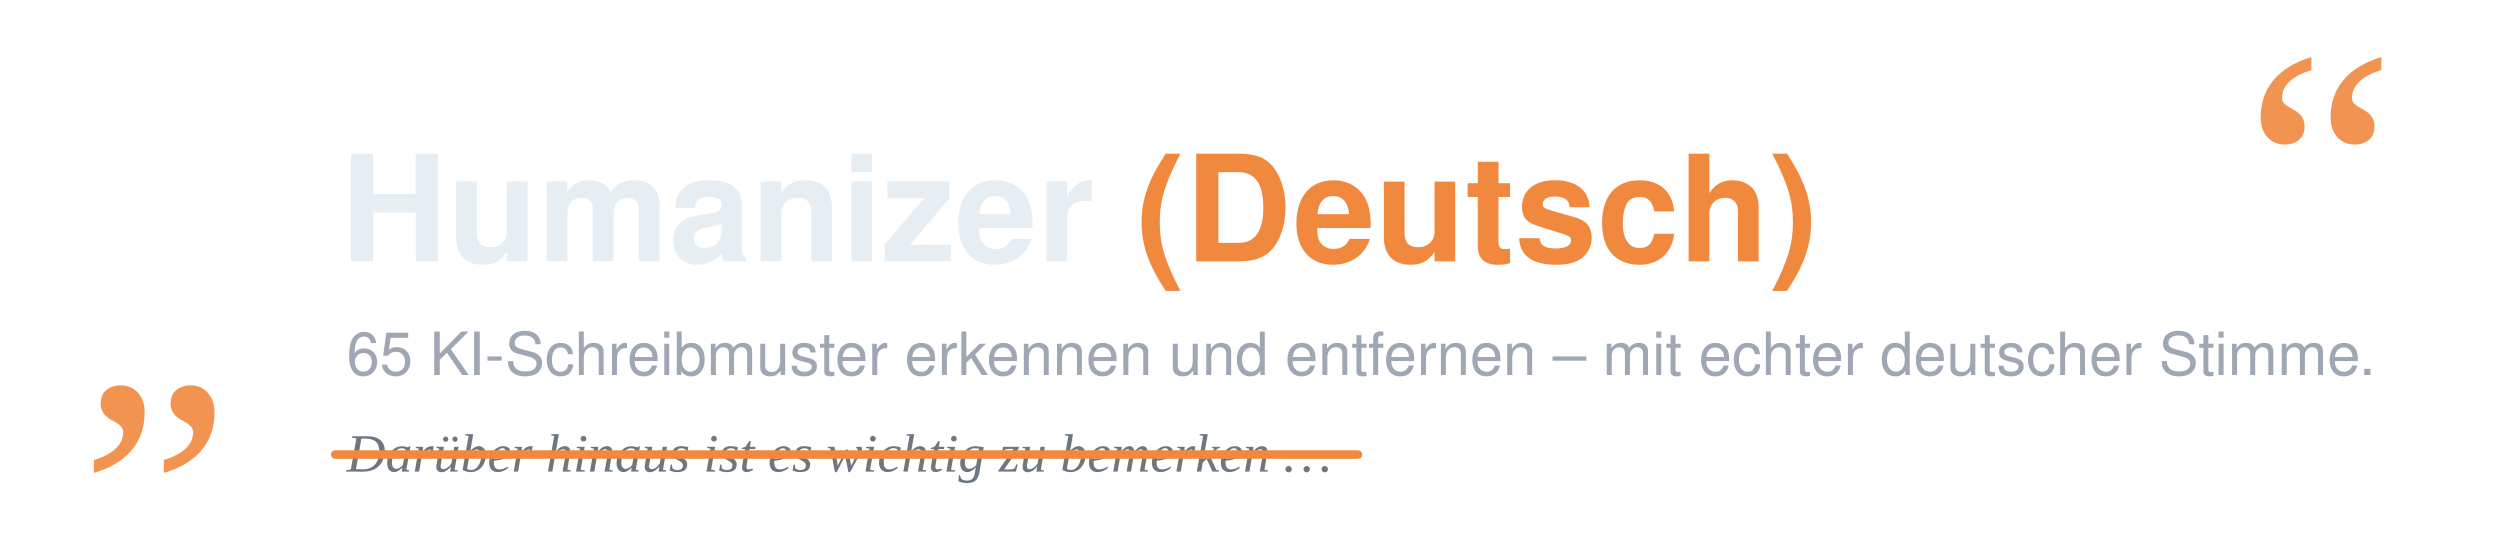
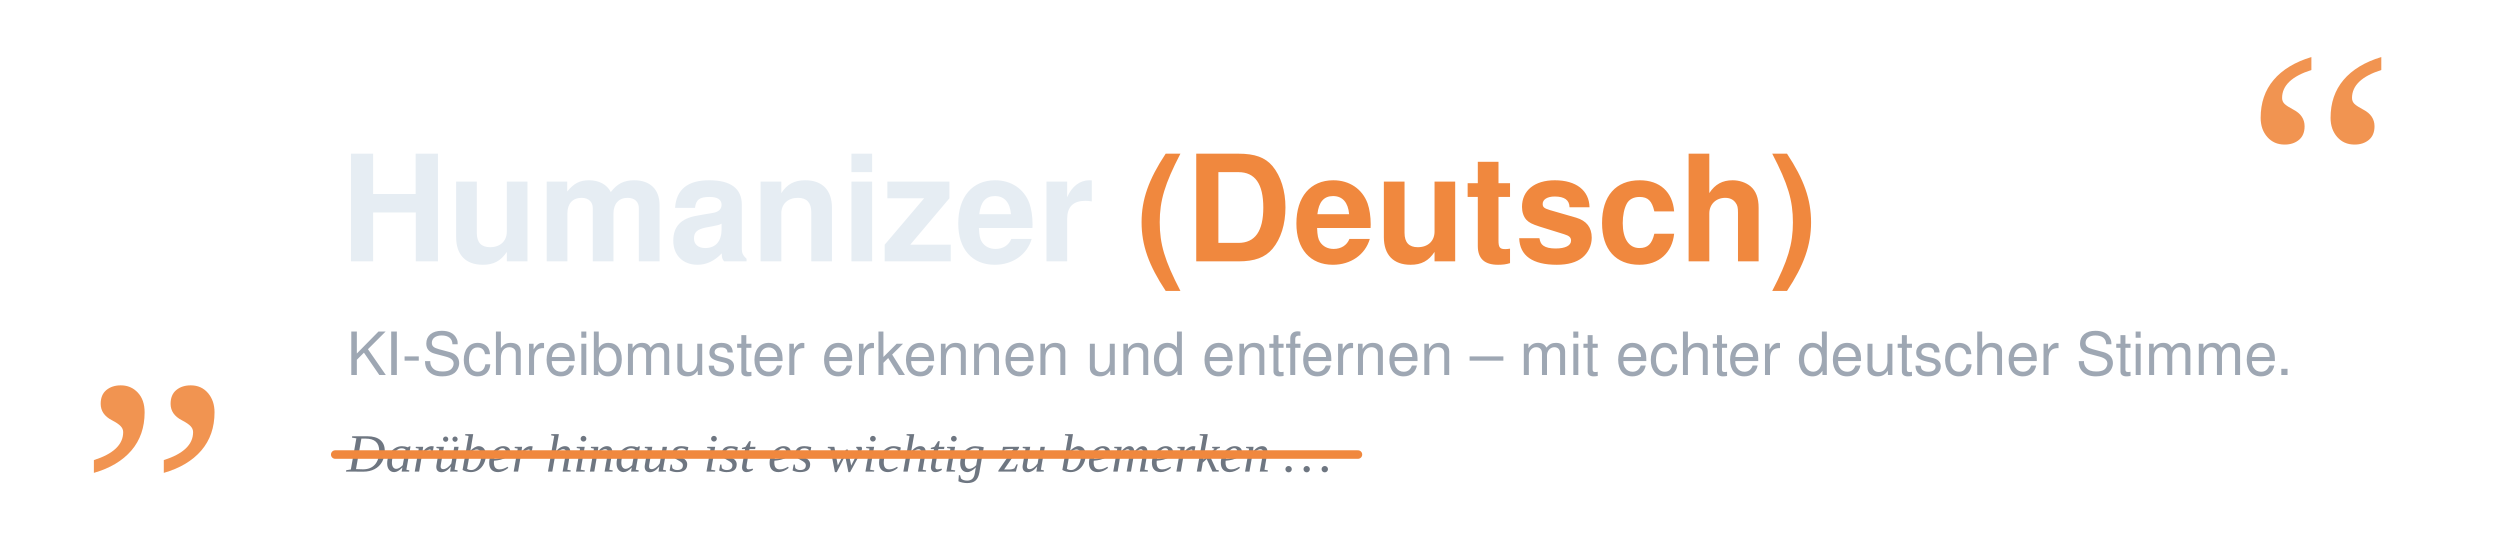
<svg xmlns="http://www.w3.org/2000/svg" viewBox="0 0 880 190" role="img" aria-label="Humanizer (Deutsch) – KI-Schreibmuster erkennen und entfernen">
  <style>
    .quote { font-family: Georgia, 'Times New Roman', serif; font-size: 120px; fill: #f0883e; opacity: 0.9; }
    .title { font-family: system-ui, -apple-system, 'Segoe UI', Helvetica, Arial, sans-serif; font-size: 52px; font-weight: 700; fill: #e6edf3; }
    .accent { fill: #f0883e; }
    .tagline { font-family: system-ui, -apple-system, 'Segoe UI', Helvetica, Arial, sans-serif; font-size: 21px; fill: #9ea7b3; }
    .strike { stroke: #f0883e; stroke-width: 3; stroke-linecap: round; }
    .tell { font-family: Georgia, 'Times New Roman', serif; font-style: italic; font-size: 19px; fill: #6e7681; }
  </style>
  <text class="quote" x="28" y="148">„</text>
  <text class="title" x="120" y="92">Humanizer <tspan class="accent">(Deutsch)</tspan>
  </text>
-   <text class="tagline" x="122" y="132">65 KI-Schreibmuster erkennen und entfernen – mit echter deutscher Stimme.</text>
+   <text class="tagline" x="122" y="132">KI-Schreibmuster erkennen und entfernen – mit echter deutscher Stimme.</text>
  <text class="tell" x="122" y="166">Darüber hinaus ist es wichtig zu bemerken …</text>
  <line class="strike" x1="118" y1="160" x2="478" y2="160" />
  <text class="quote" x="790" y="100">“</text>
</svg>
